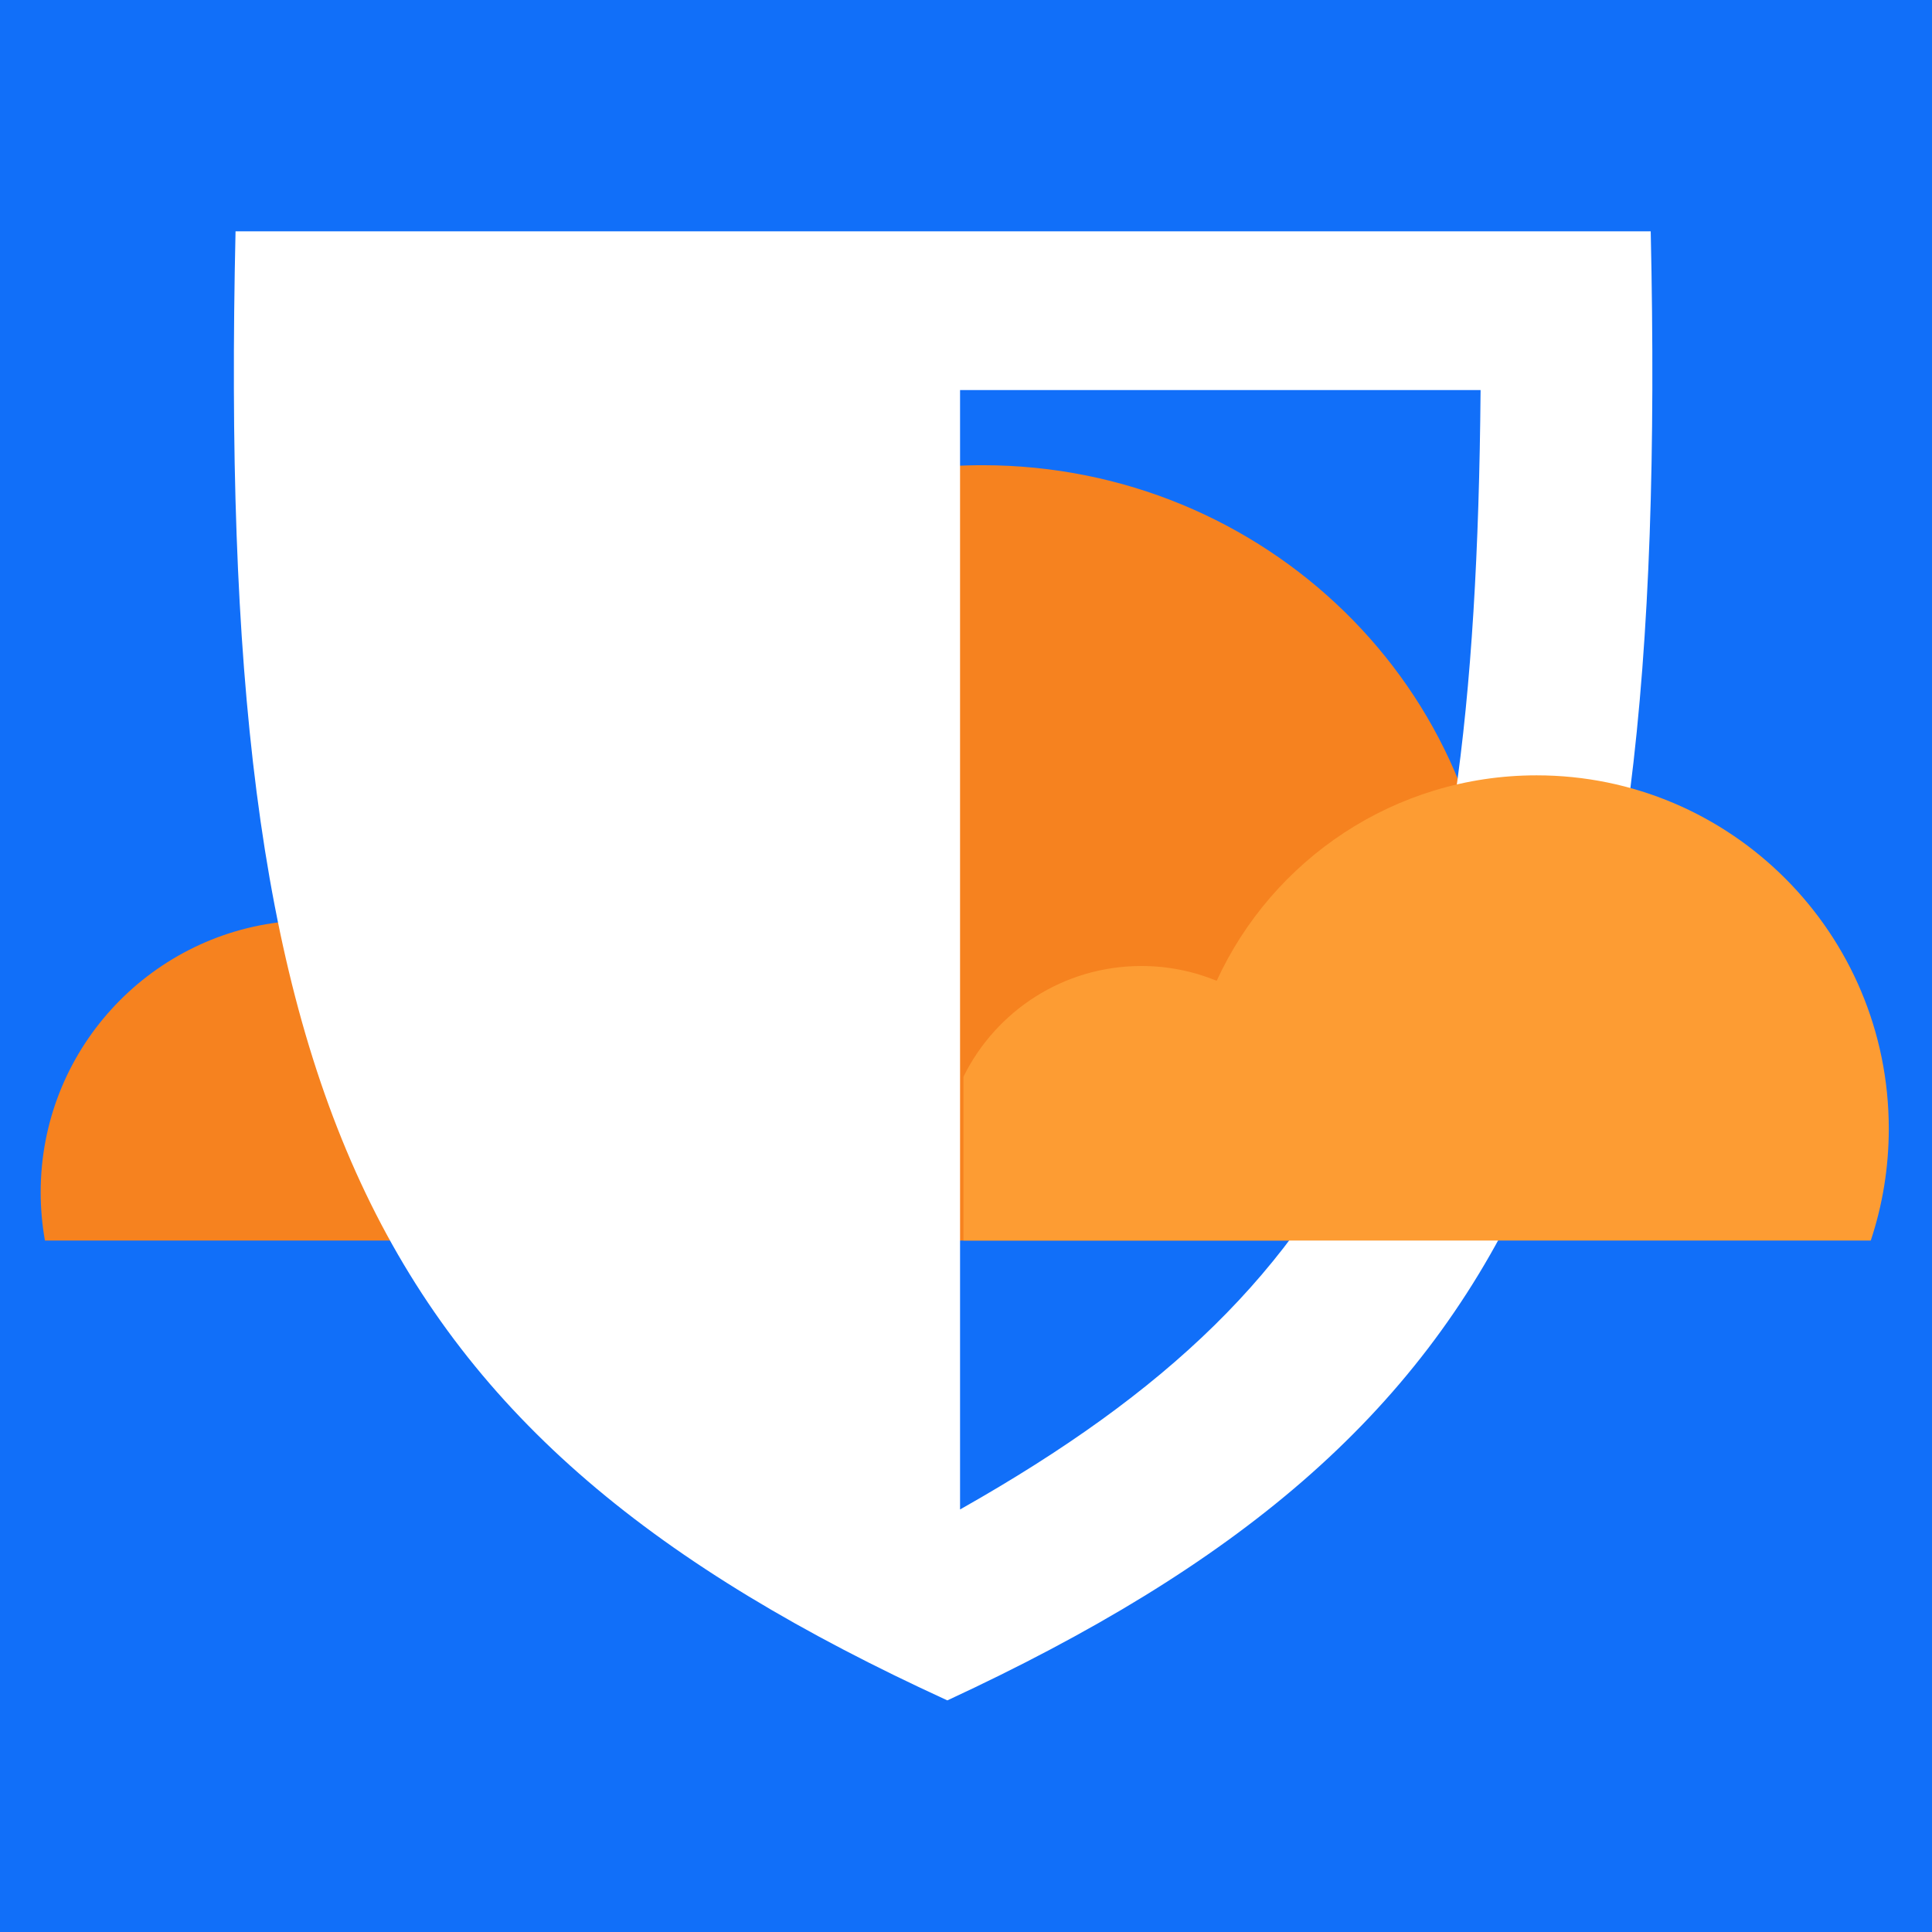
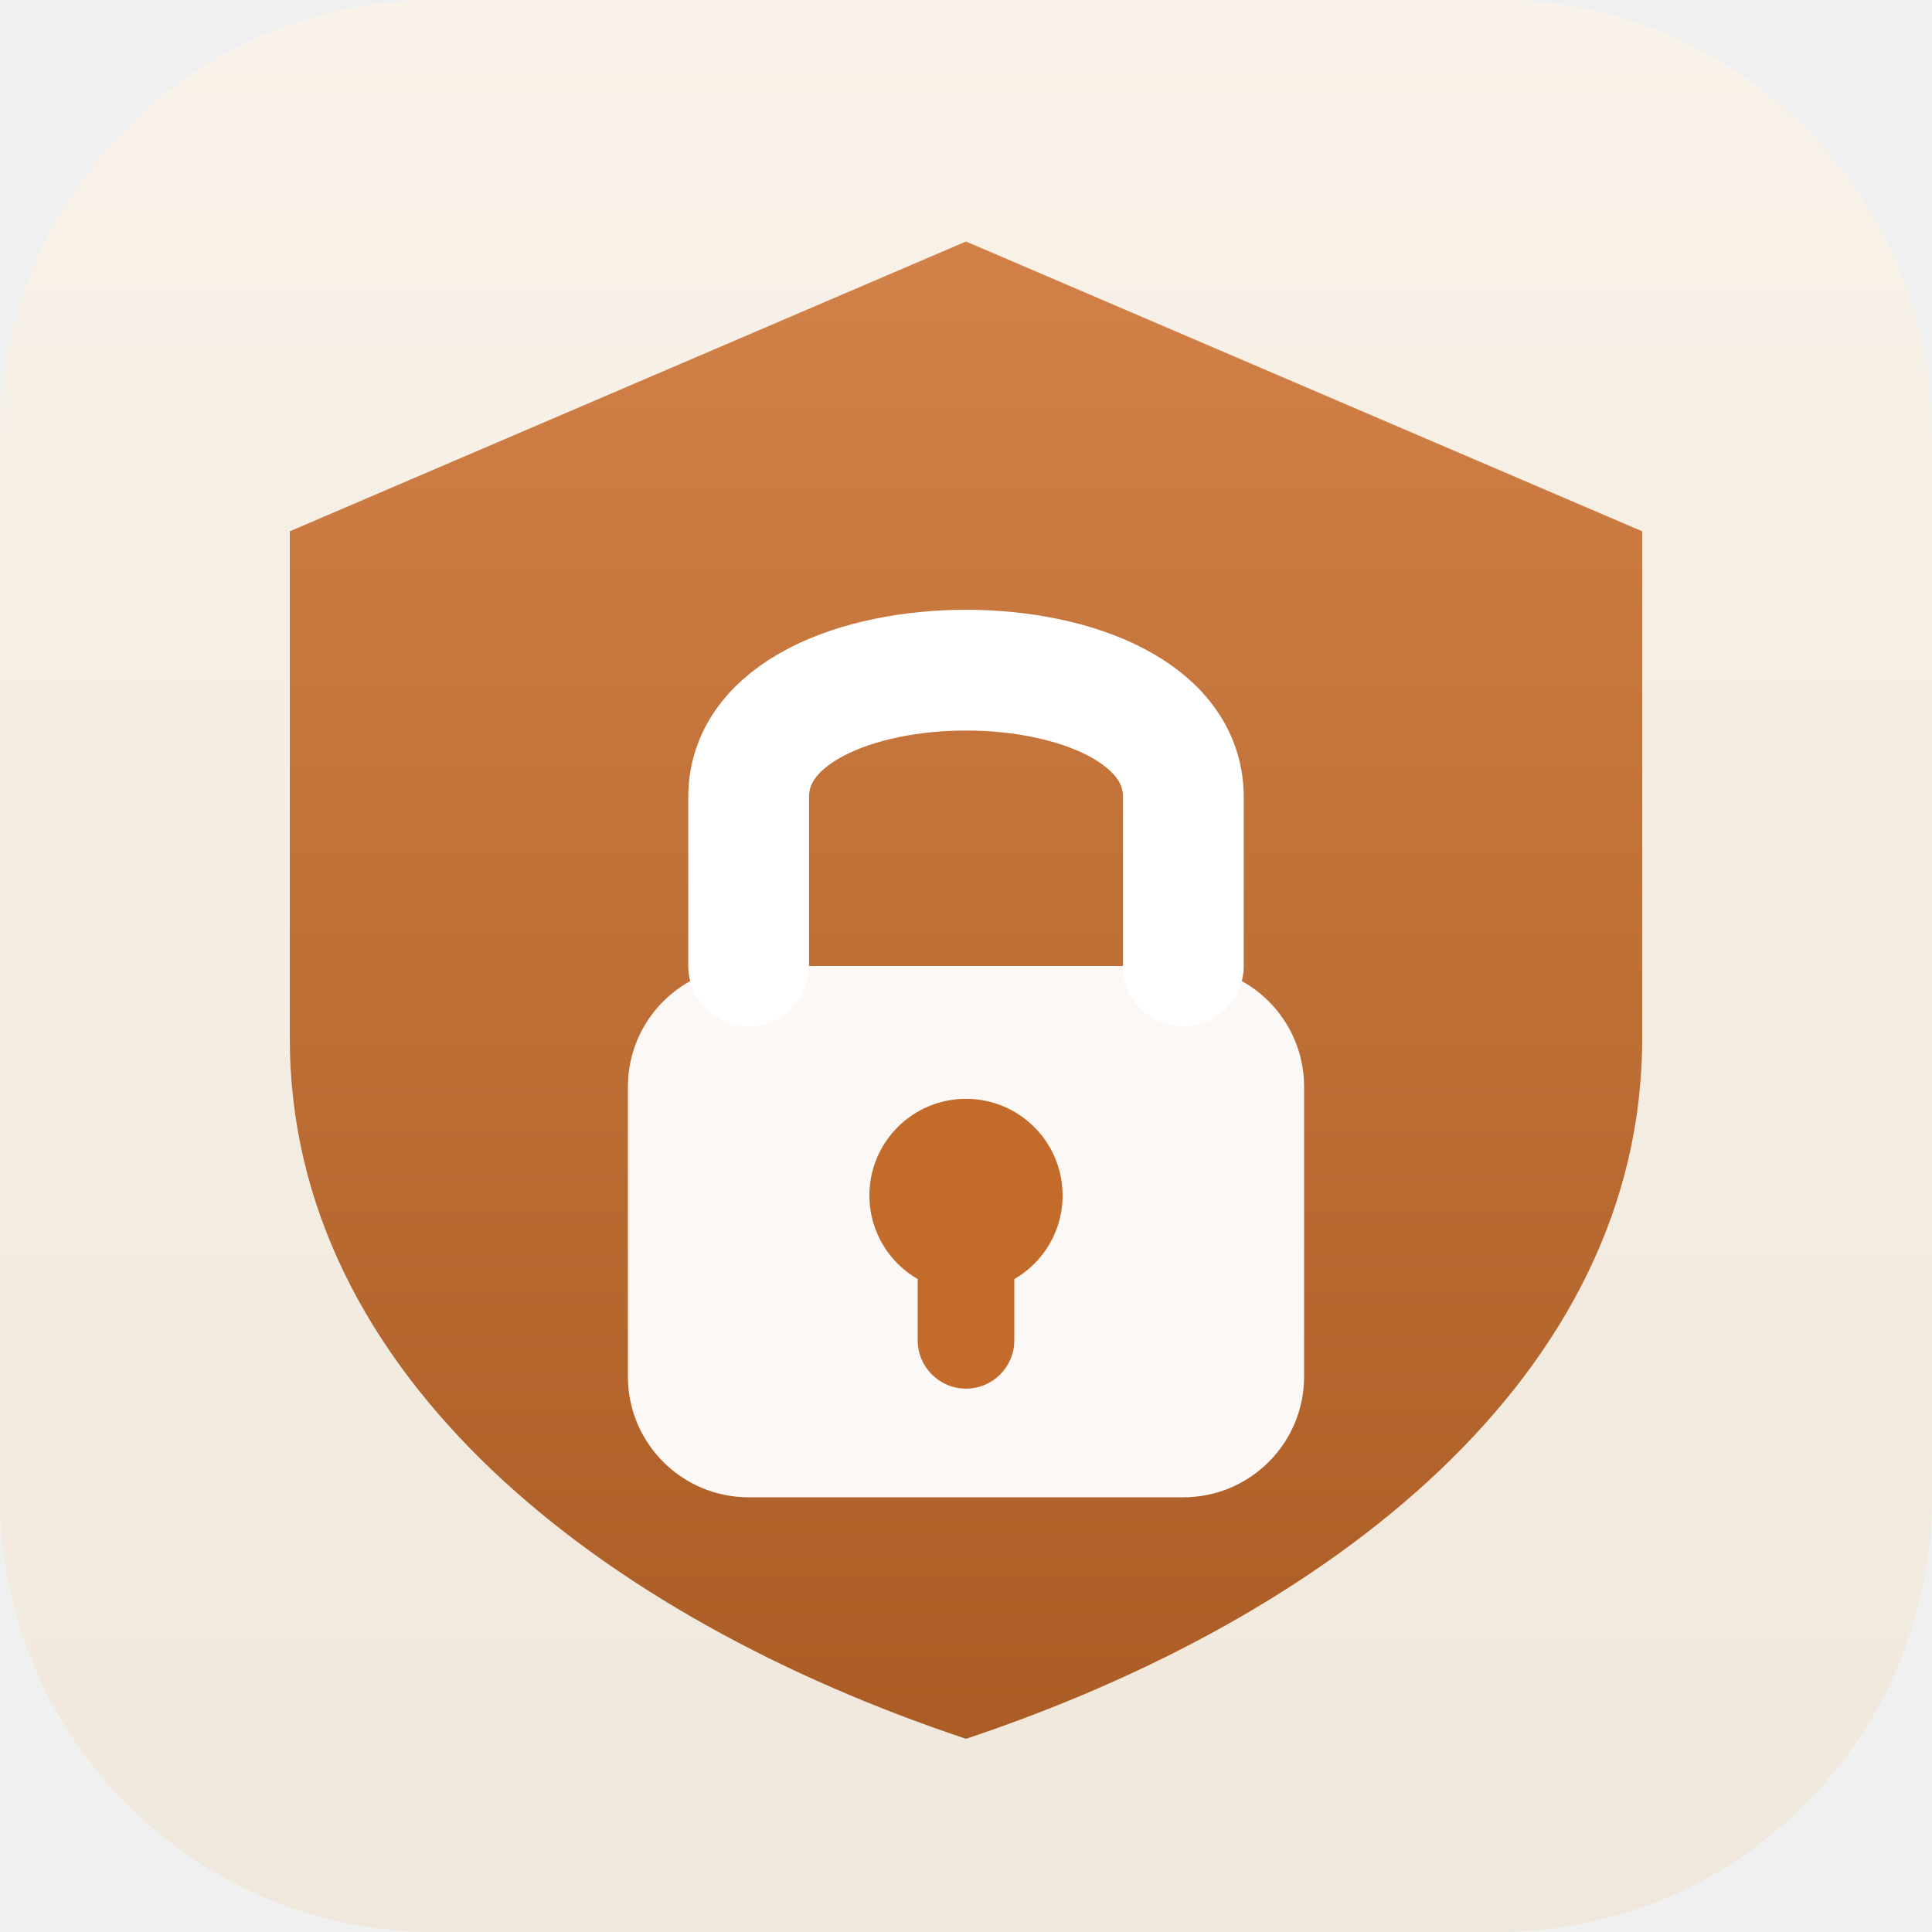
- <svg xmlns="http://www.w3.org/2000/svg" width="760" height="760" viewBox="0 0 760 760" fill="none">
-   <rect width="760" height="760" fill="#116FF9" />
-   <path d="M386.5 183C497.785 183 588 271.2 588 380C588 419.877 575.879 456.986 555.046 488H17.682C16.577 481.834 16 475.484 16 469C16 413.617 58.077 368.061 112.008 362.558C108.771 353.989 107 344.701 107 335C107 291.922 141.922 257 185 257C198.365 257 210.945 260.362 221.94 266.286C258.437 215.895 318.539 183 386.5 183Z" fill="#F6821F" />
-   <path fill-rule="evenodd" clip-rule="evenodd" d="M92.657 91.007C88.78 262.923 101.55 381.119 143.869 469.459C186.188 557.799 258.092 616.353 372.665 668.892C485.877 616.354 556.929 557.802 598.746 469.461C640.564 381.12 653.181 262.923 649.35 91.007H92.657ZM539.796 432.933C570.479 365.533 581.347 278.379 582.419 153.939L582.422 153.432H377.661V593.786L378.405 593.364C458.602 547.962 509.101 500.36 539.796 432.933Z" fill="white" />
-   <path d="M604.465 305C680.976 305 743 367.233 743 444C743 459.378 740.509 474.172 735.913 488H379V423.553C391.721 397.751 418.287 380 449 380C459.483 380 469.482 382.068 478.613 385.818C500.559 338.11 548.658 305 604.465 305Z" fill="#FD9C33" />
+ <svg xmlns="http://www.w3.org/2000/svg" viewBox="0 0 80 80" fill="none">
+   <defs>
+     <linearGradient id="bg-grad" x1="40" y1="0" x2="40" y2="80" gradientUnits="userSpaceOnUse">
+       <stop offset="0%" stop-color="#f8f2ea" />
+       <stop offset="100%" stop-color="#f0e8dc" />
+     </linearGradient>
+     <linearGradient id="shield-g" x1="40" y1="6" x2="40" y2="76" gradientUnits="userSpaceOnUse">
+       <stop offset="0%" stop-color="#d4844a" />
+       <stop offset="100%" stop-color="#a85a22" />
+     </linearGradient>
+   </defs>
+   <rect width="80" height="80" rx="18" fill="url(#bg-grad)" />
+   <path d="M40 10L68 22V43C68 57 55 67 40 72C25 67 12 57 12 43V22Z" fill="url(#shield-g)" />
+   <rect x="26" y="40" width="28" height="22" rx="5" fill="white" opacity="0.95" />
+   <path d="M31 40V33C31 26 49 26 49 33V40" stroke="white" stroke-width="5" stroke-linecap="round" fill="none" />
+   <circle cx="40" cy="49.5" r="4" fill="#c26b2b" />
+   <rect x="38" y="49.5" width="4" height="8" rx="2" fill="#c26b2b" />
</svg>
